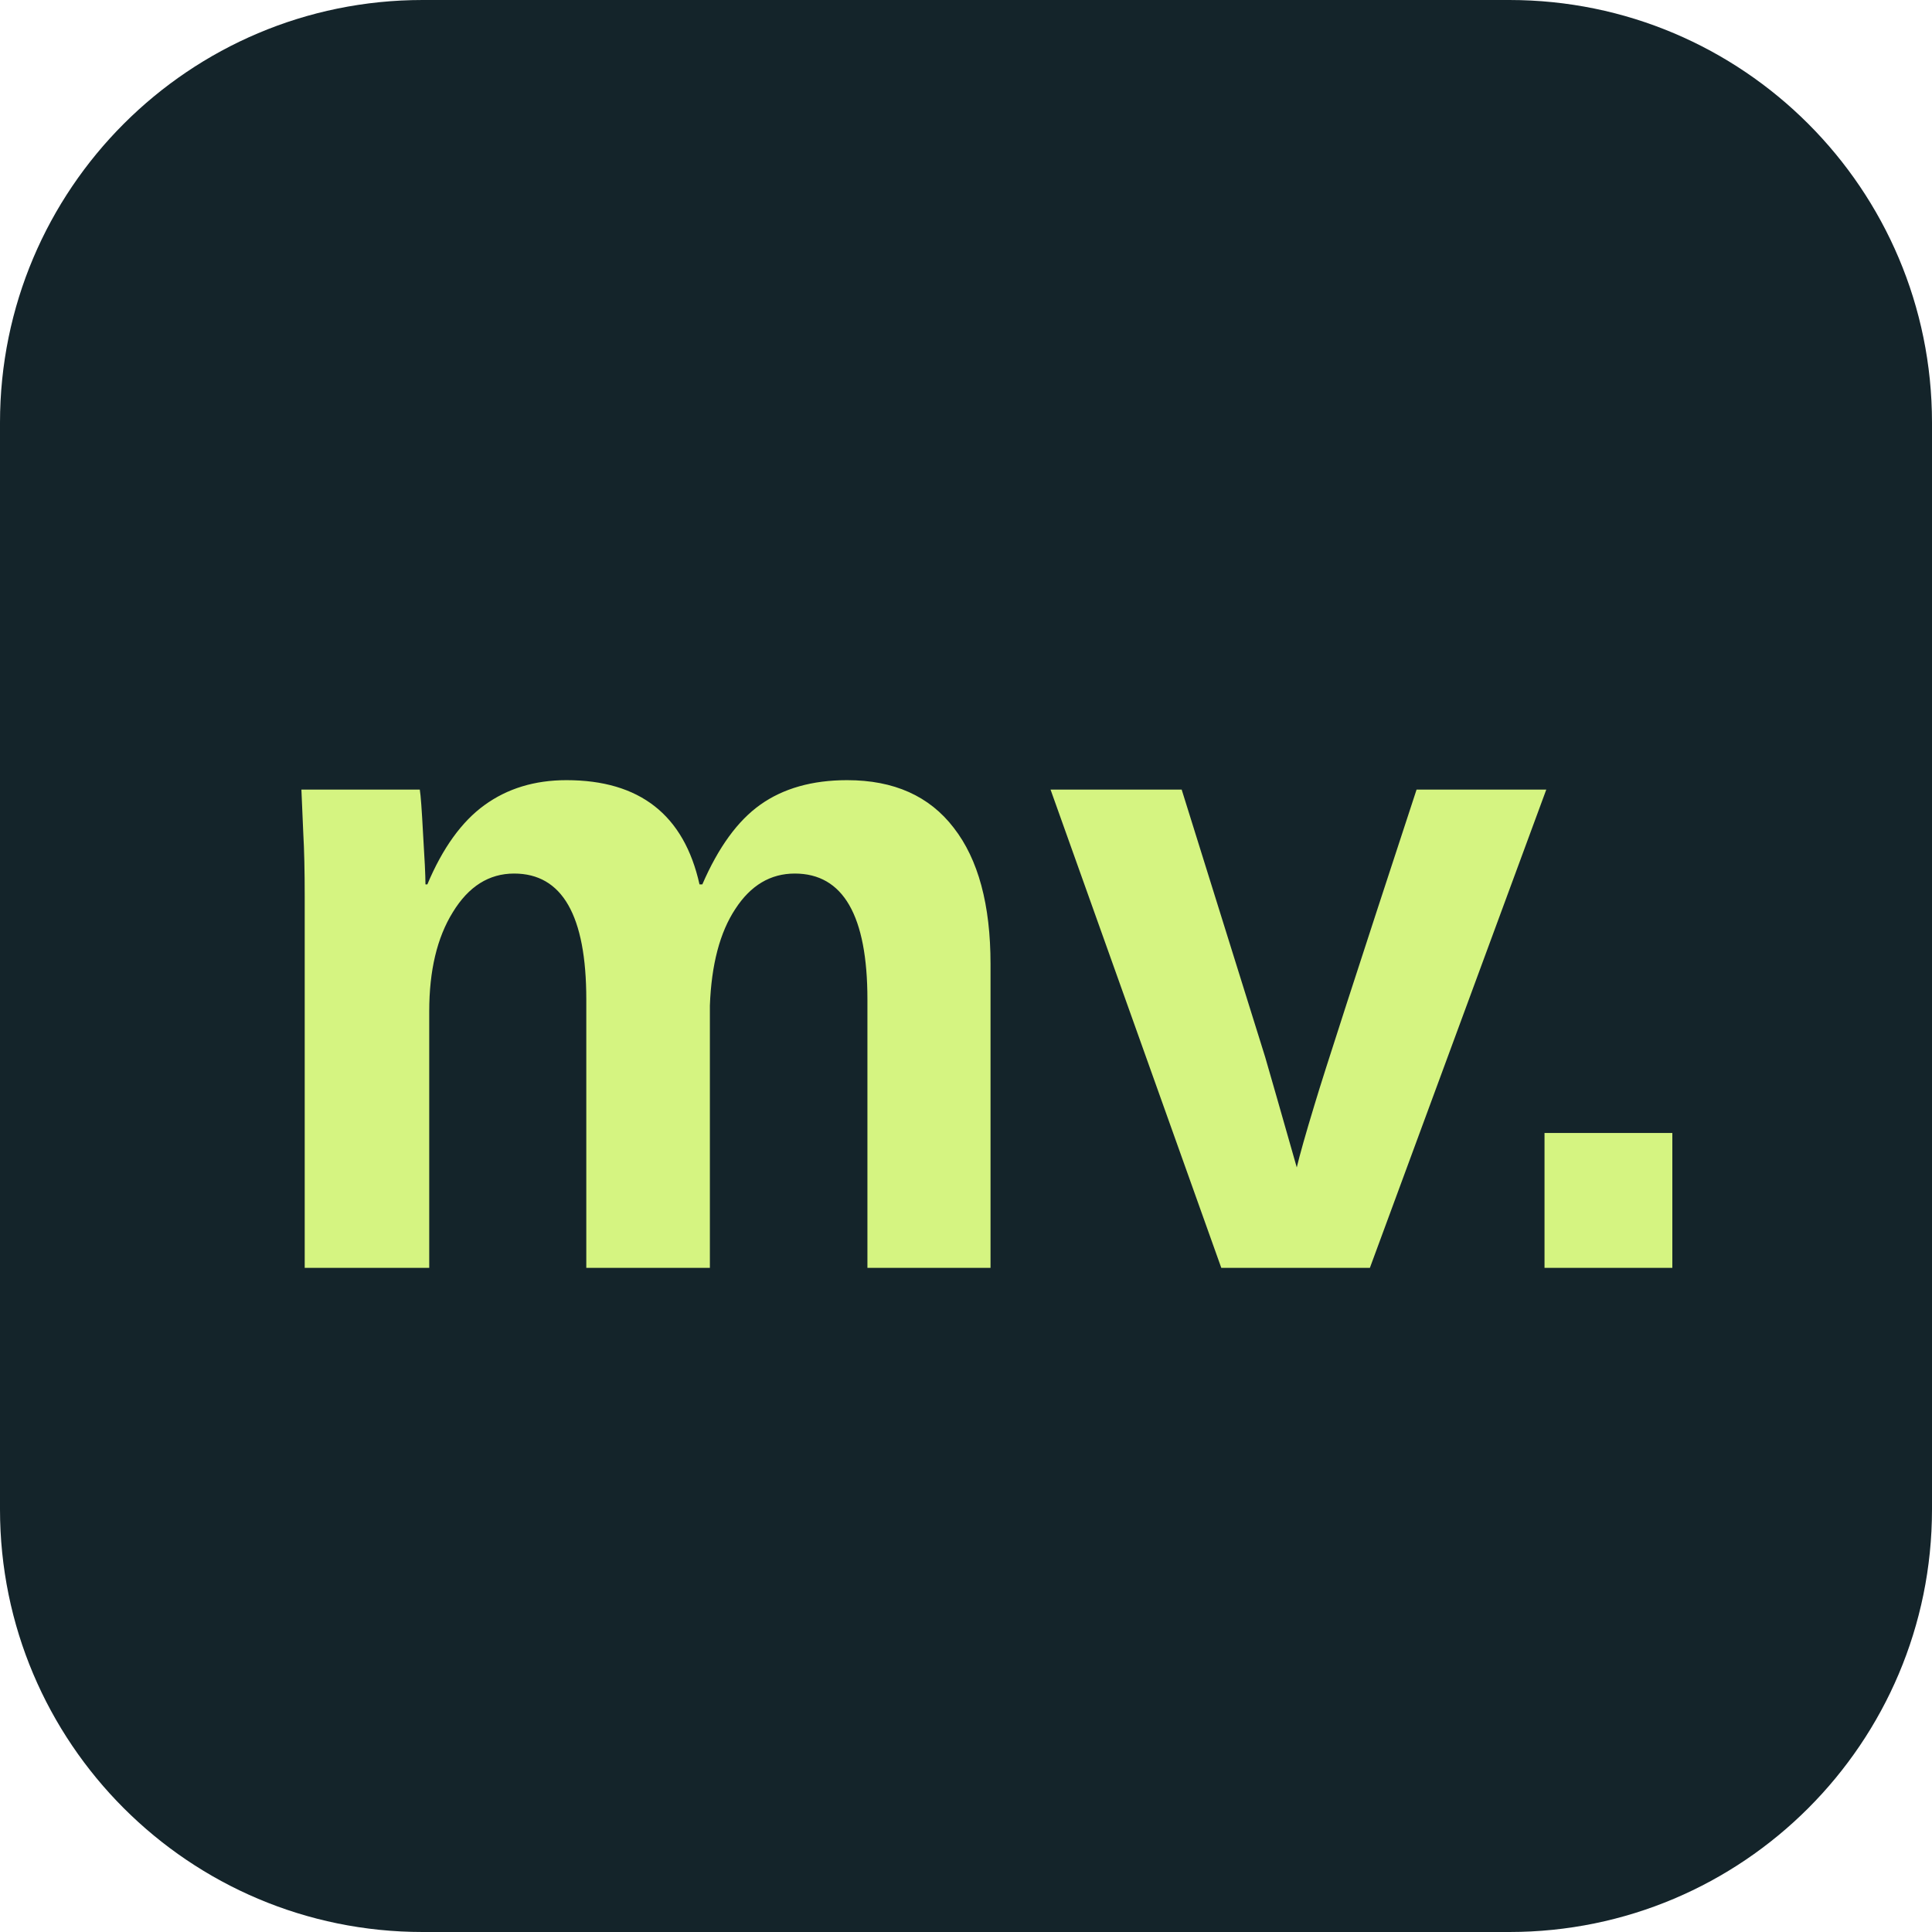
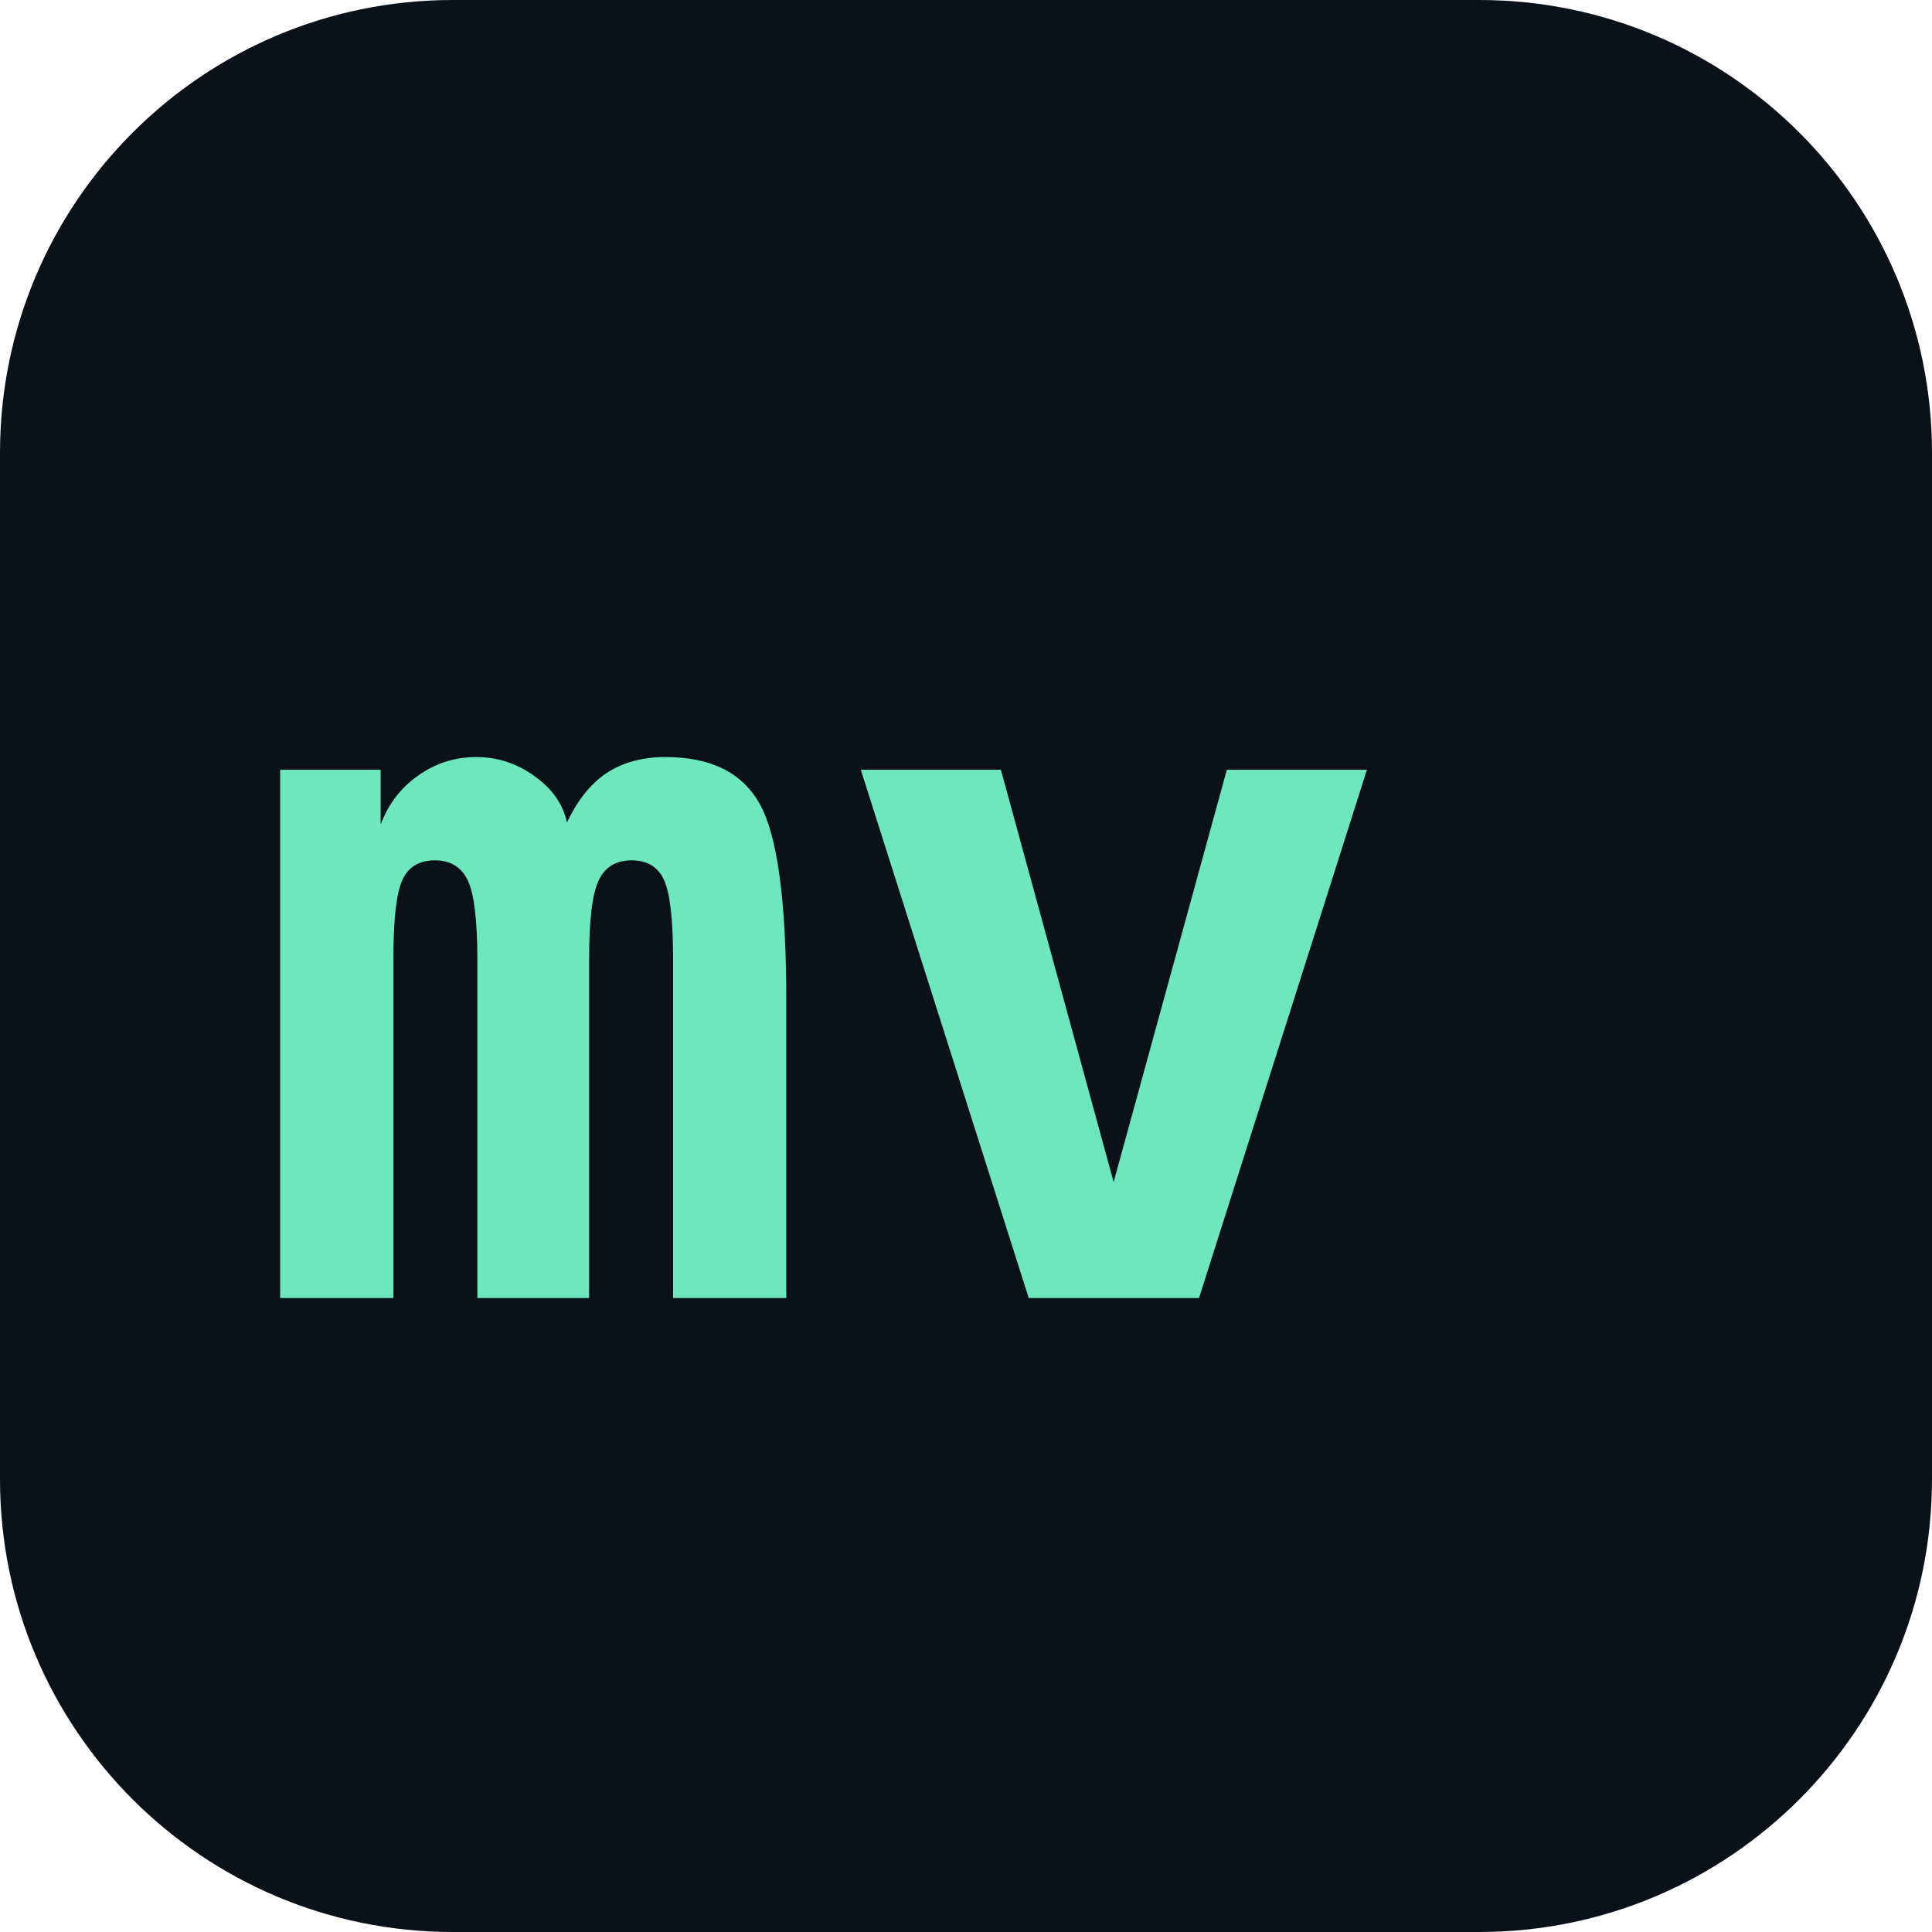
<svg xmlns="http://www.w3.org/2000/svg" viewBox="0 0 64 64">
-   <rect width="64" height="64" rx="14" fill="#14242a" />
-   <text x="8" y="42" font-family="Arial,sans-serif" font-size="30" font-weight="bold" fill="#d5f481">mv.</text>
+   <rect width="64" height="64" rx="15" fill="#0b1118" />
+   <text x="8" y="43" font-family="monospace" font-weight="bold" font-size="32" fill="#6ee7bc">mv</text>
</svg>
